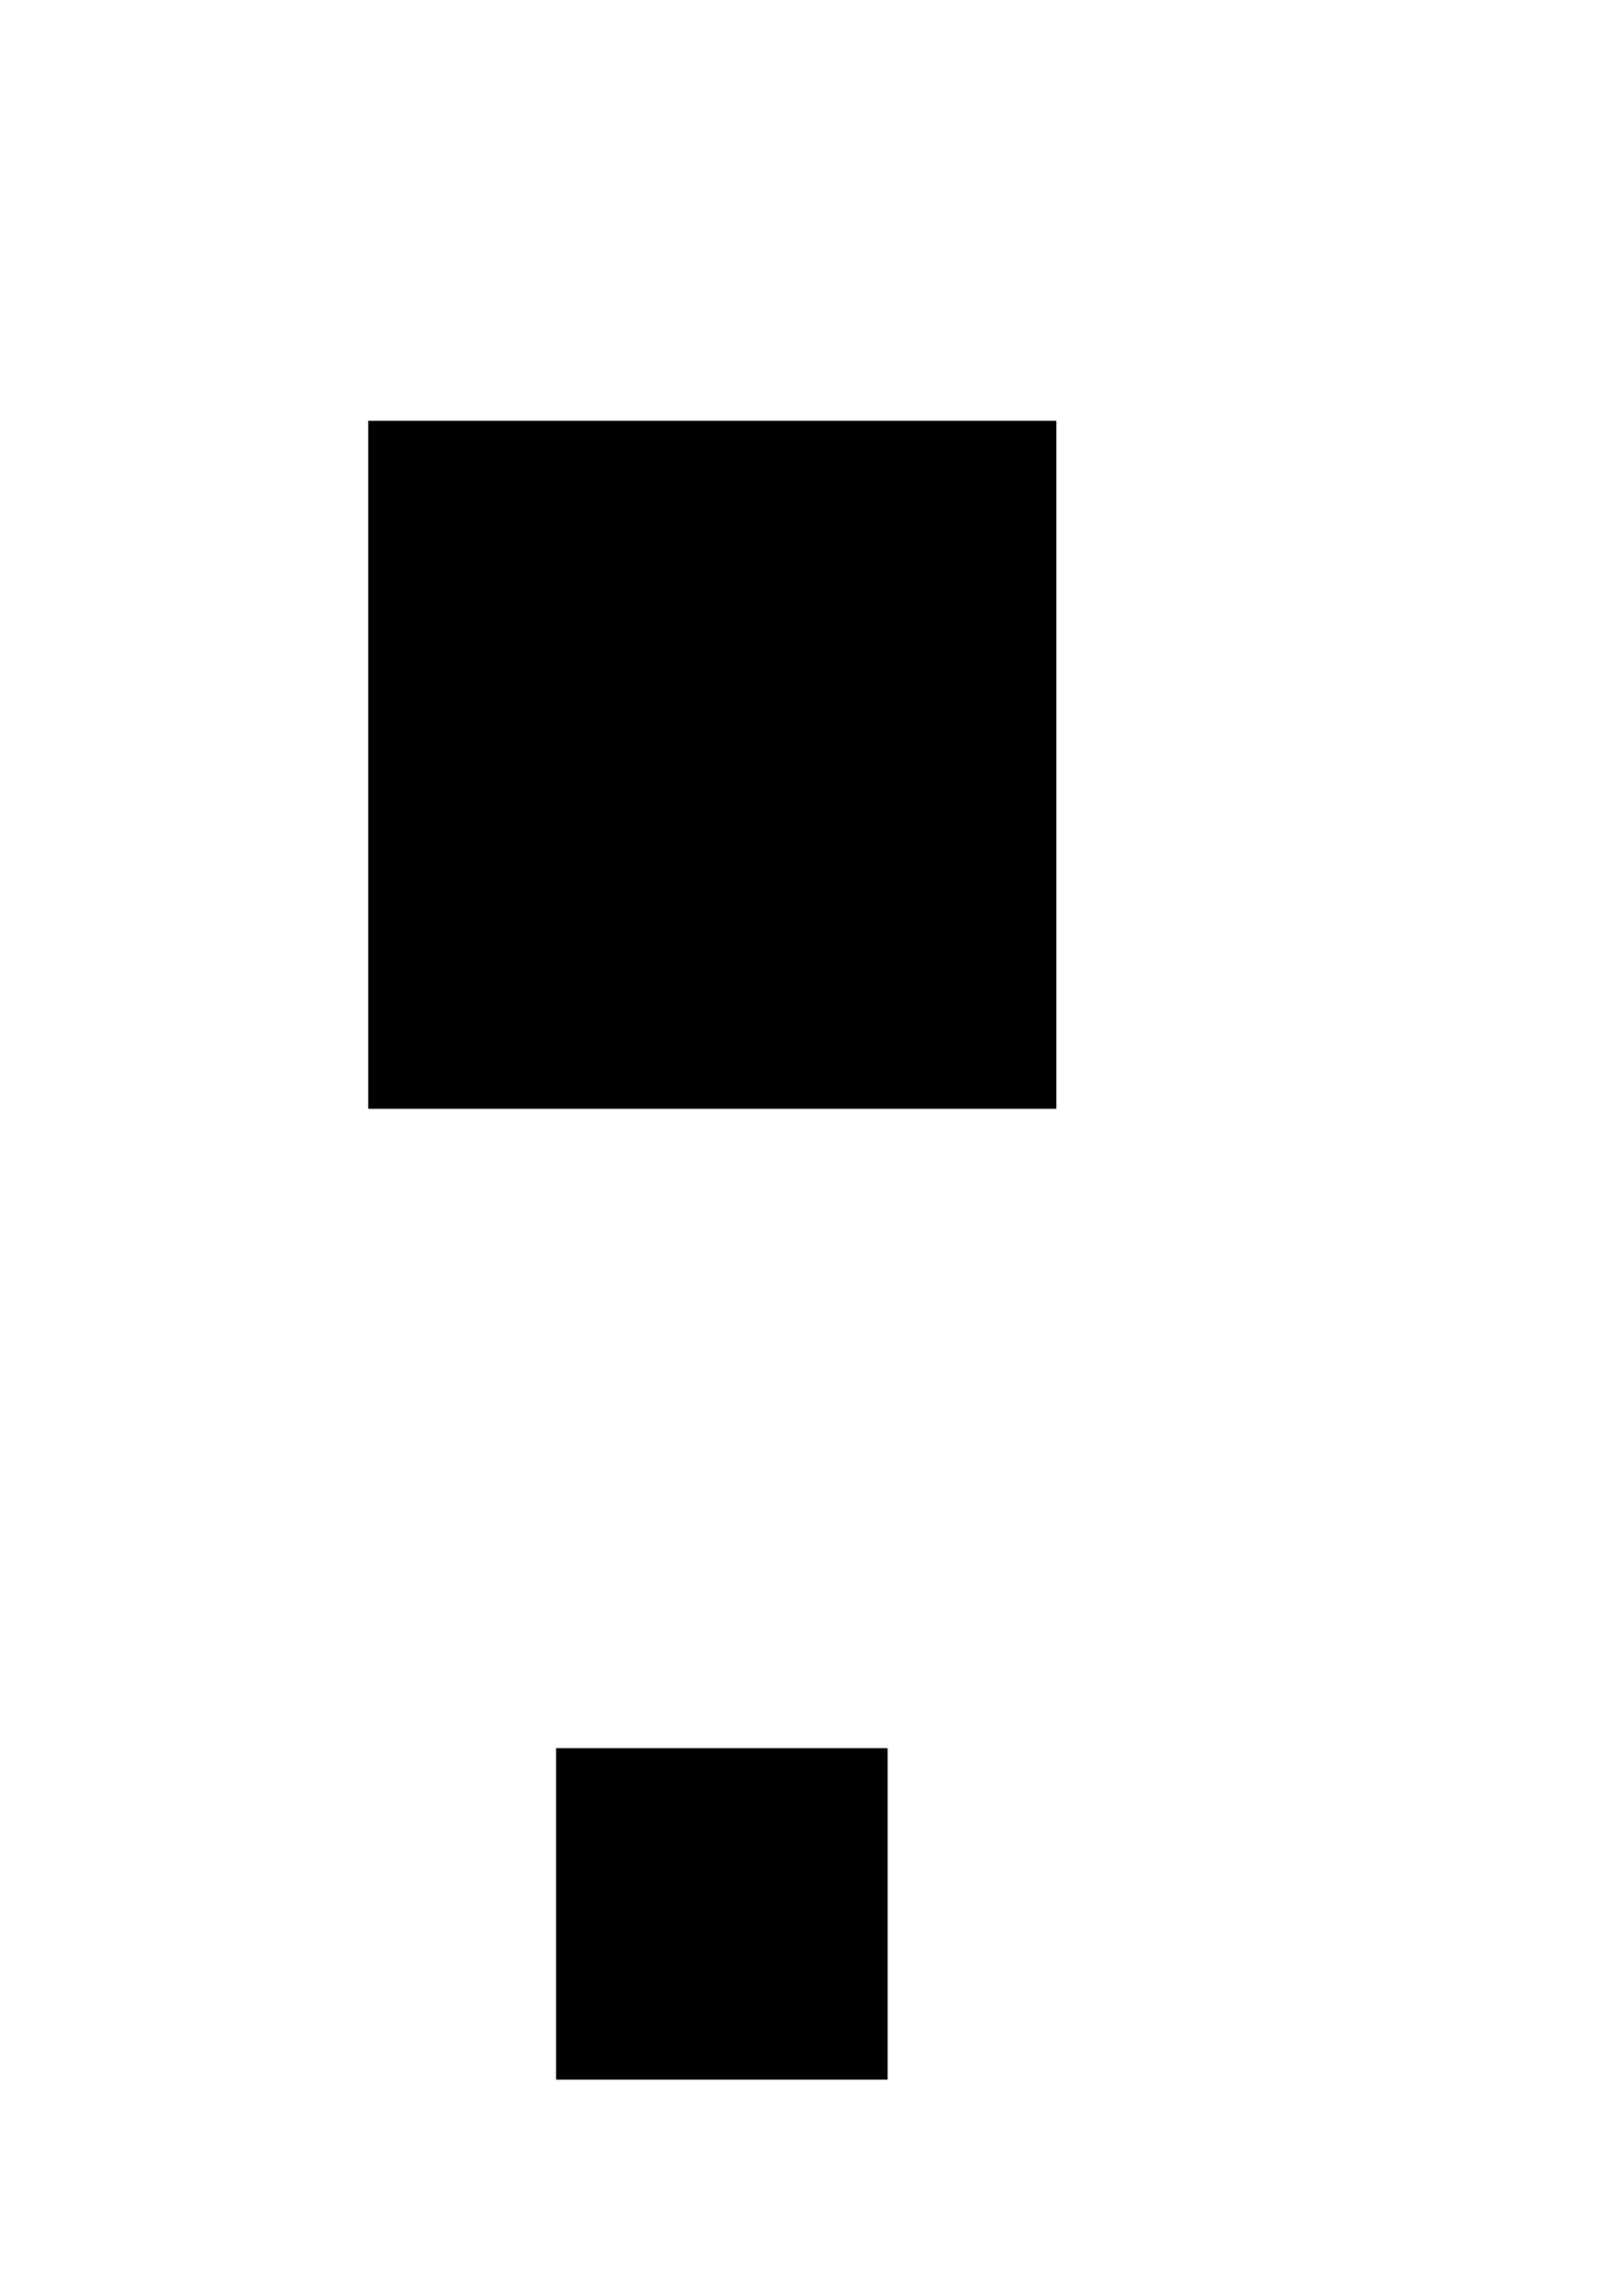
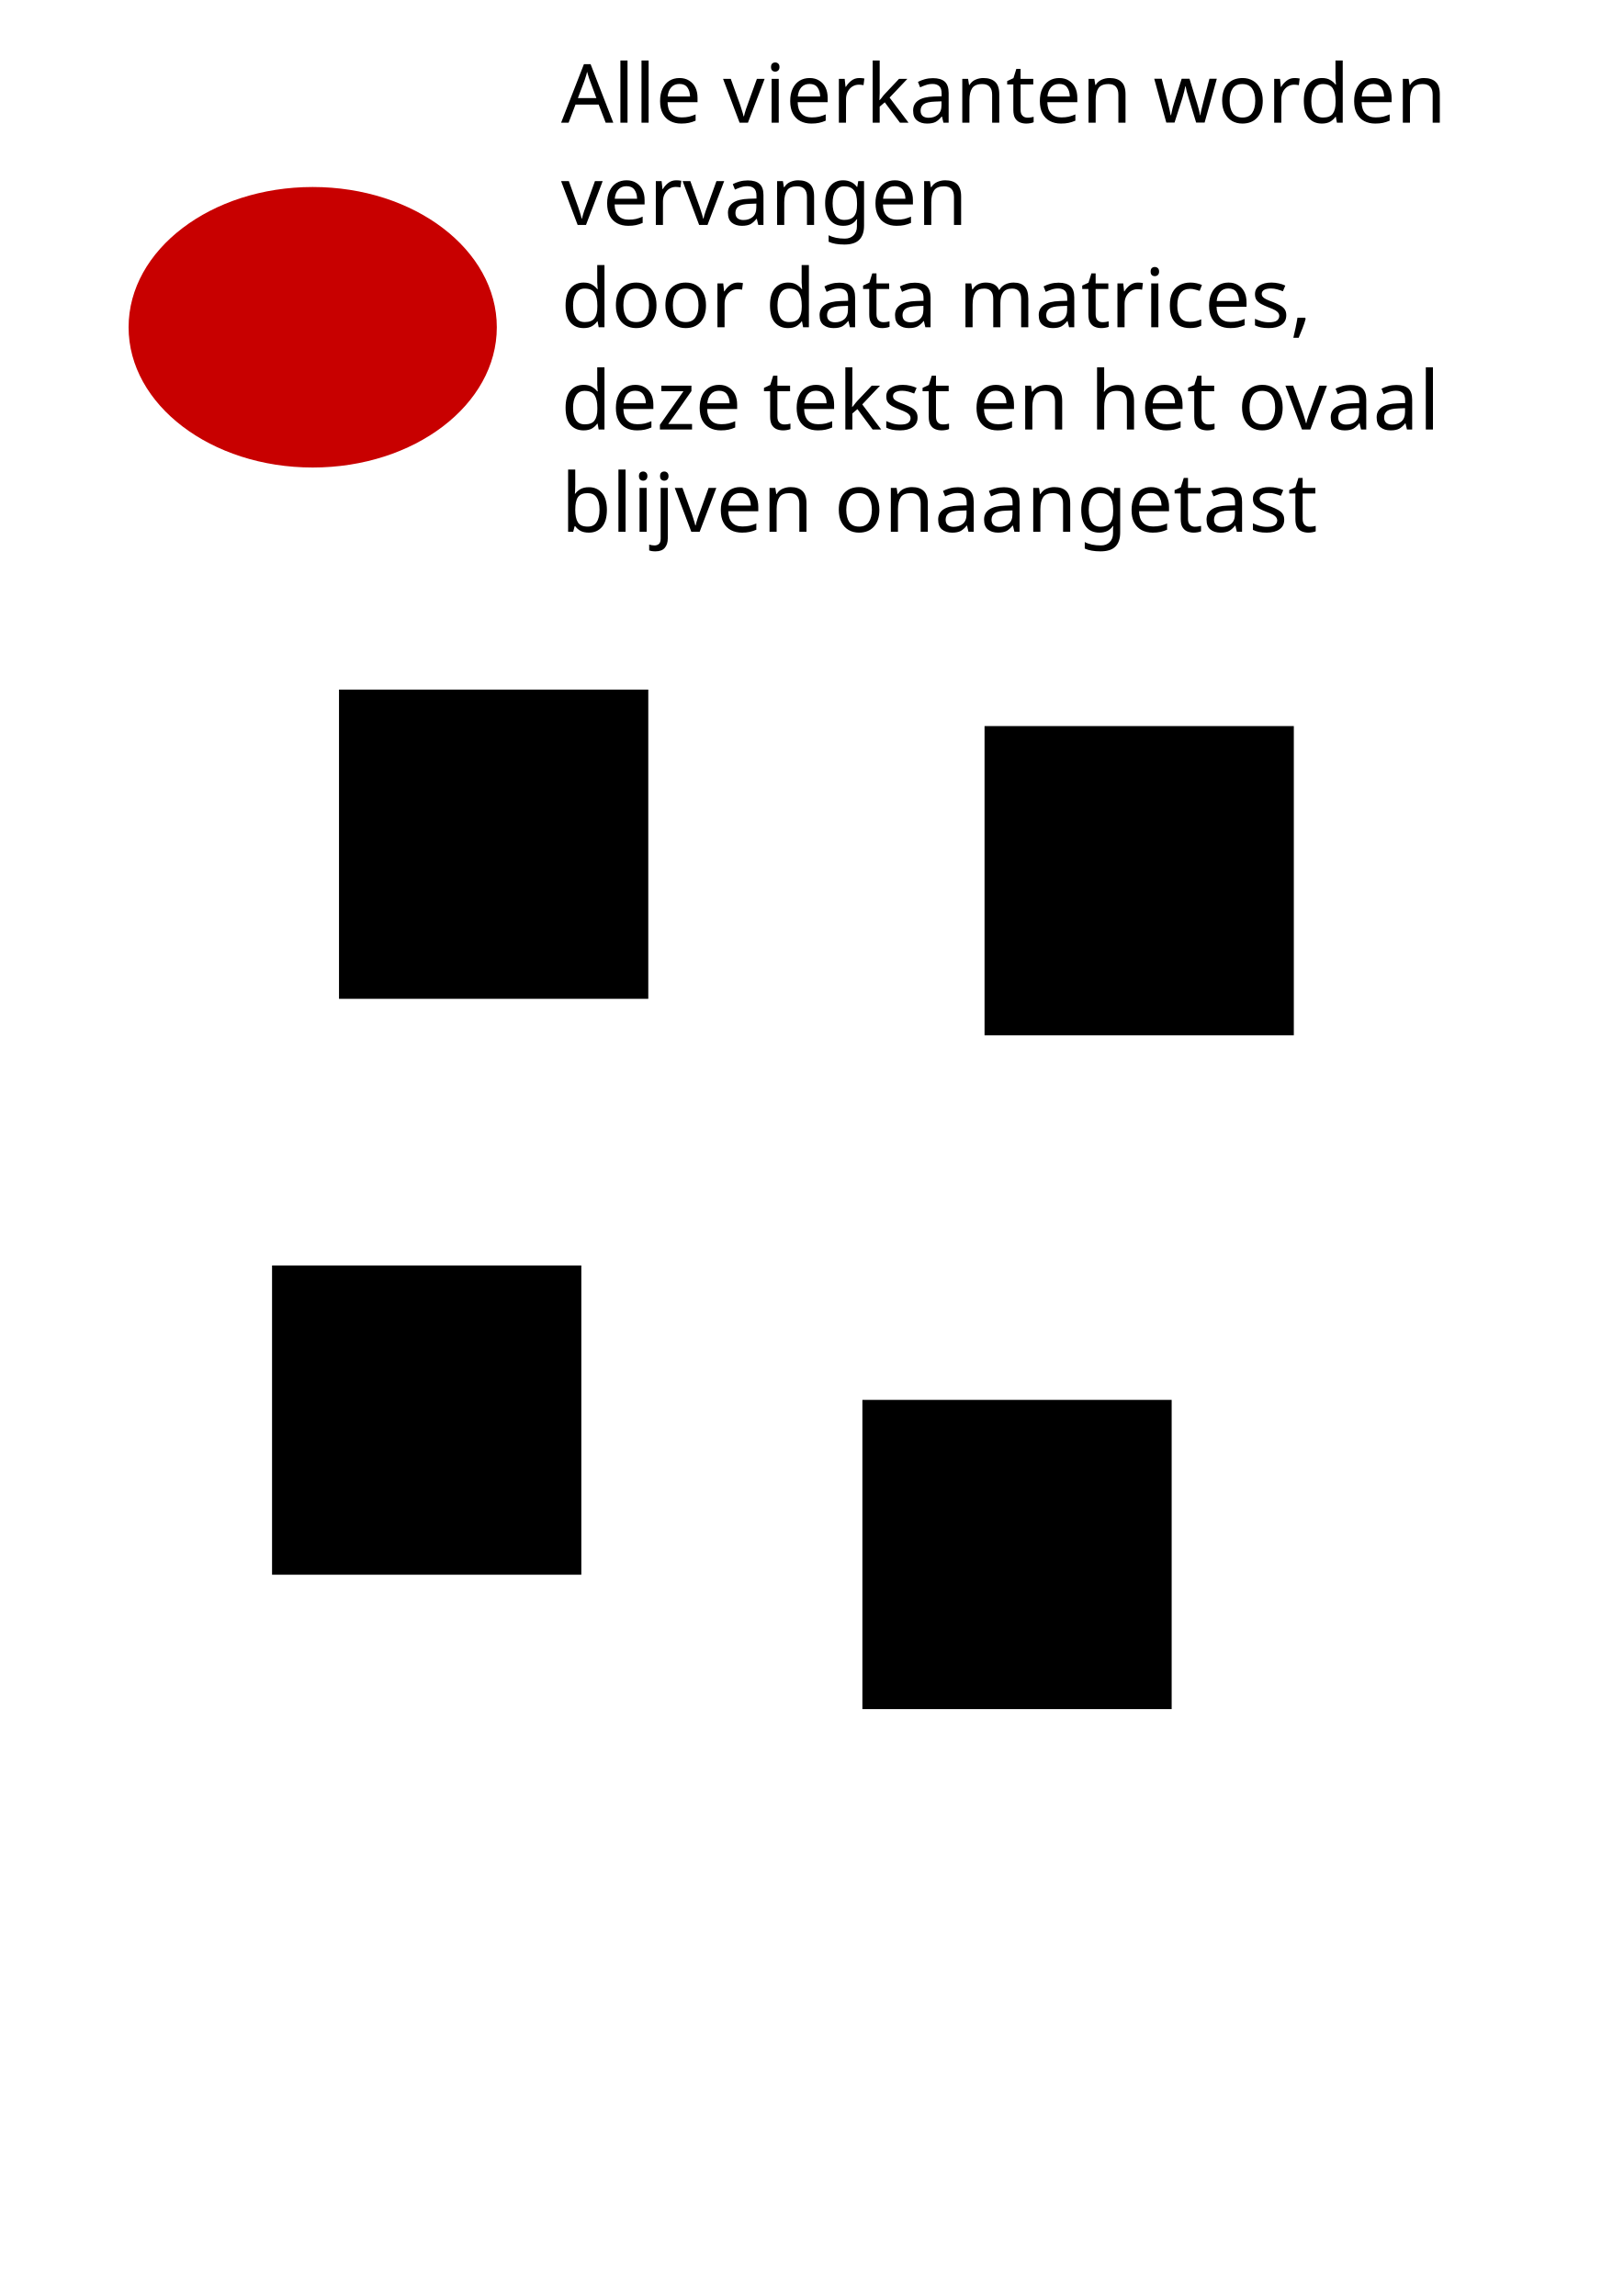
<svg xmlns="http://www.w3.org/2000/svg" width="210mm" height="297mm" viewBox="0 0 210 297" version="1.1" id="svg8">
  <defs id="defs2" />
  <g id="layer1">
-     <rect style="fill:#000000;stroke:#0000ff;stroke-width:0;stroke-miterlimit:4;stroke-dasharray:none" id="rect10" width="89" height="89" x="47.625" y="54.429" />
-     <rect style="fill:#000000;stroke:#0000ff;stroke-width:0;stroke-miterlimit:4;stroke-dasharray:none" id="rect10-3" width="42.887" height="42.887" x="71.917" y="226.131" />
+     <rect style="fill:#000000;stroke:#0000ff;stroke-width:0" id="rect833" width="40" height="40" x="43.845" y="89.202" />
+     <rect style="fill:#000000;stroke:#0000ff;stroke-width:0" id="rect833-3" width="40" height="40" x="127.335" y="93.922" />
+     <rect style="fill:#000000;stroke:#0000ff;stroke-width:0" id="rect833-3-8" width="40" height="40" x="35.185" y="163.696" />
+     <rect style="fill:#000000;stroke:#0000ff;stroke-width:0" id="rect833-3-3" width="40" height="40" x="111.536" y="181.083" />
+     <ellipse style="fill:#c80000;stroke:#a100ff;stroke-width:0;stroke-opacity:1;fill-opacity:1" id="path871" cx="40.443" cy="42.333" rx="23.812" ry="18.143" />
+     <text xml:space="preserve" style="font-size:10.583px;line-height:1.25;font-family:sans-serif;word-spacing:0px;stroke-width:0.265" x="72.571" y="15.875" id="text875">
+       <tspan id="tspan873" x="72.571" y="15.875" style="stroke-width:0.265">Alle vierkanten worden</tspan>
+       <tspan x="72.571" y="29.104" style="stroke-width:0.265" id="tspan883">vervangen</tspan>
+       <tspan x="72.571" y="42.333" style="stroke-width:0.265" id="tspan877">door data matrices, </tspan>
+       <tspan x="72.571" y="55.562" style="stroke-width:0.265" id="tspan879">deze tekst en het ovaal </tspan>
+       <tspan x="72.571" y="68.791" style="stroke-width:0.265" id="tspan881">blijven onaangetast</tspan>
+     </text>
  </g>
</svg>
